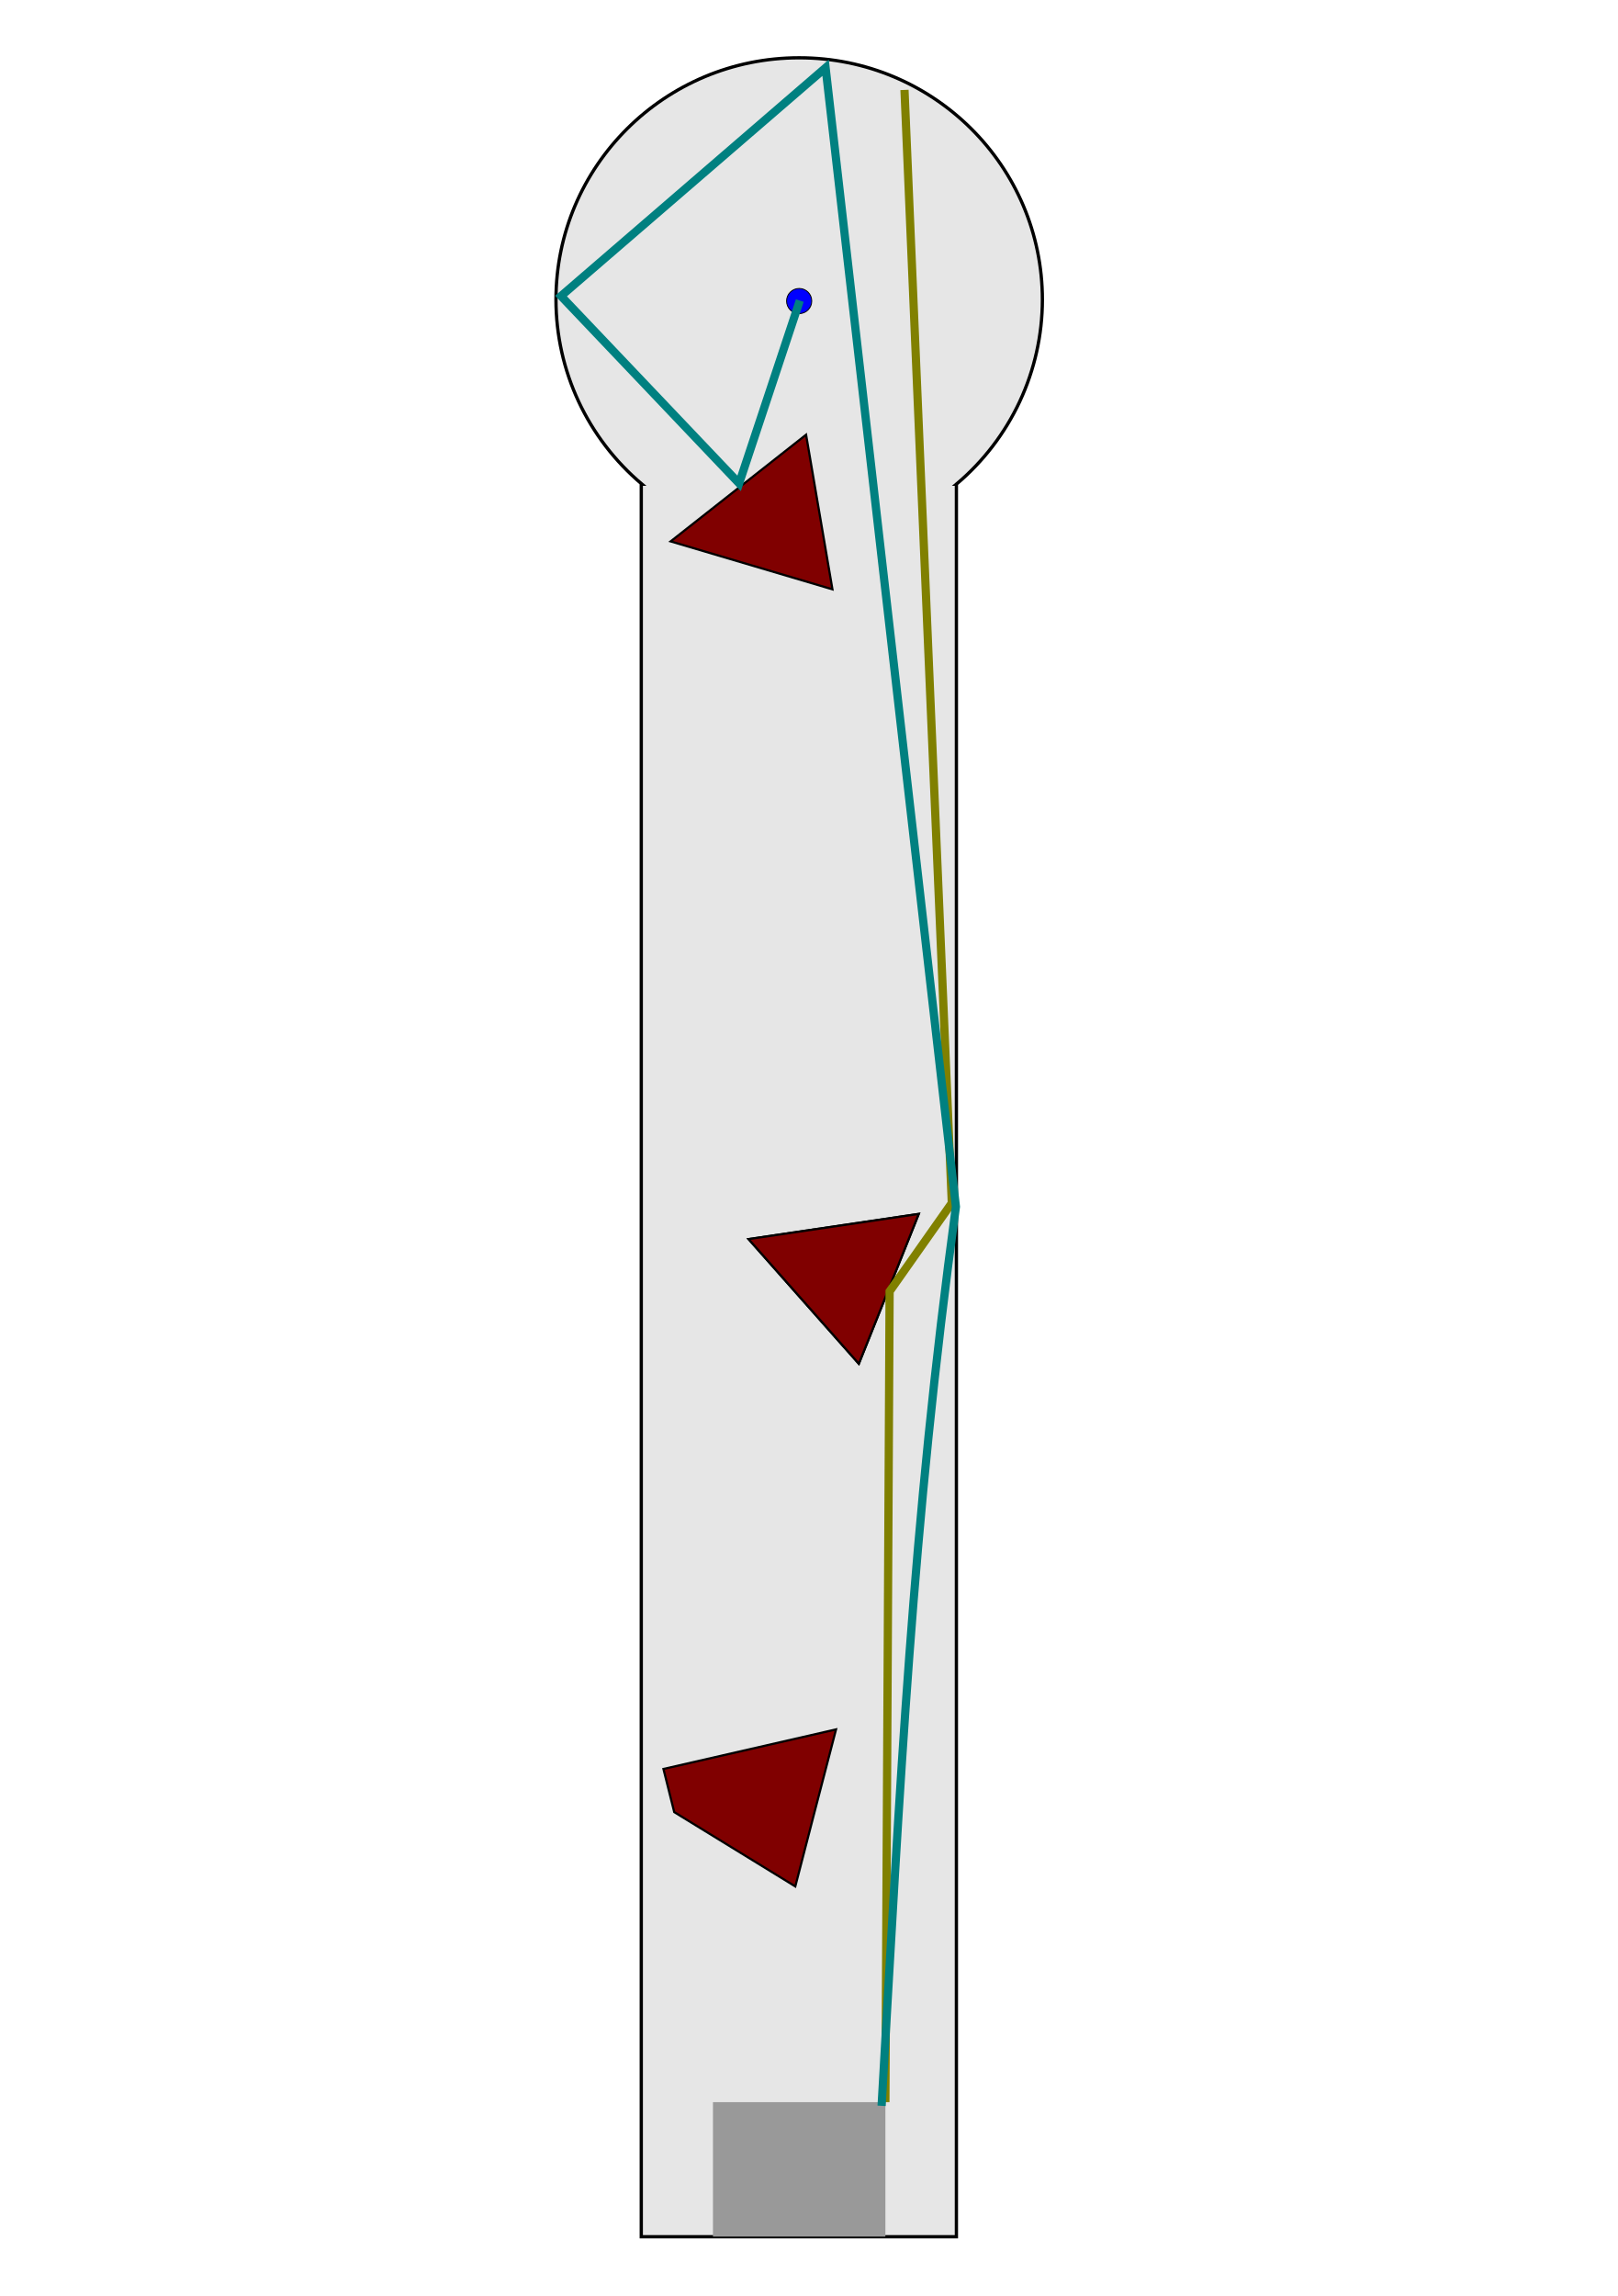
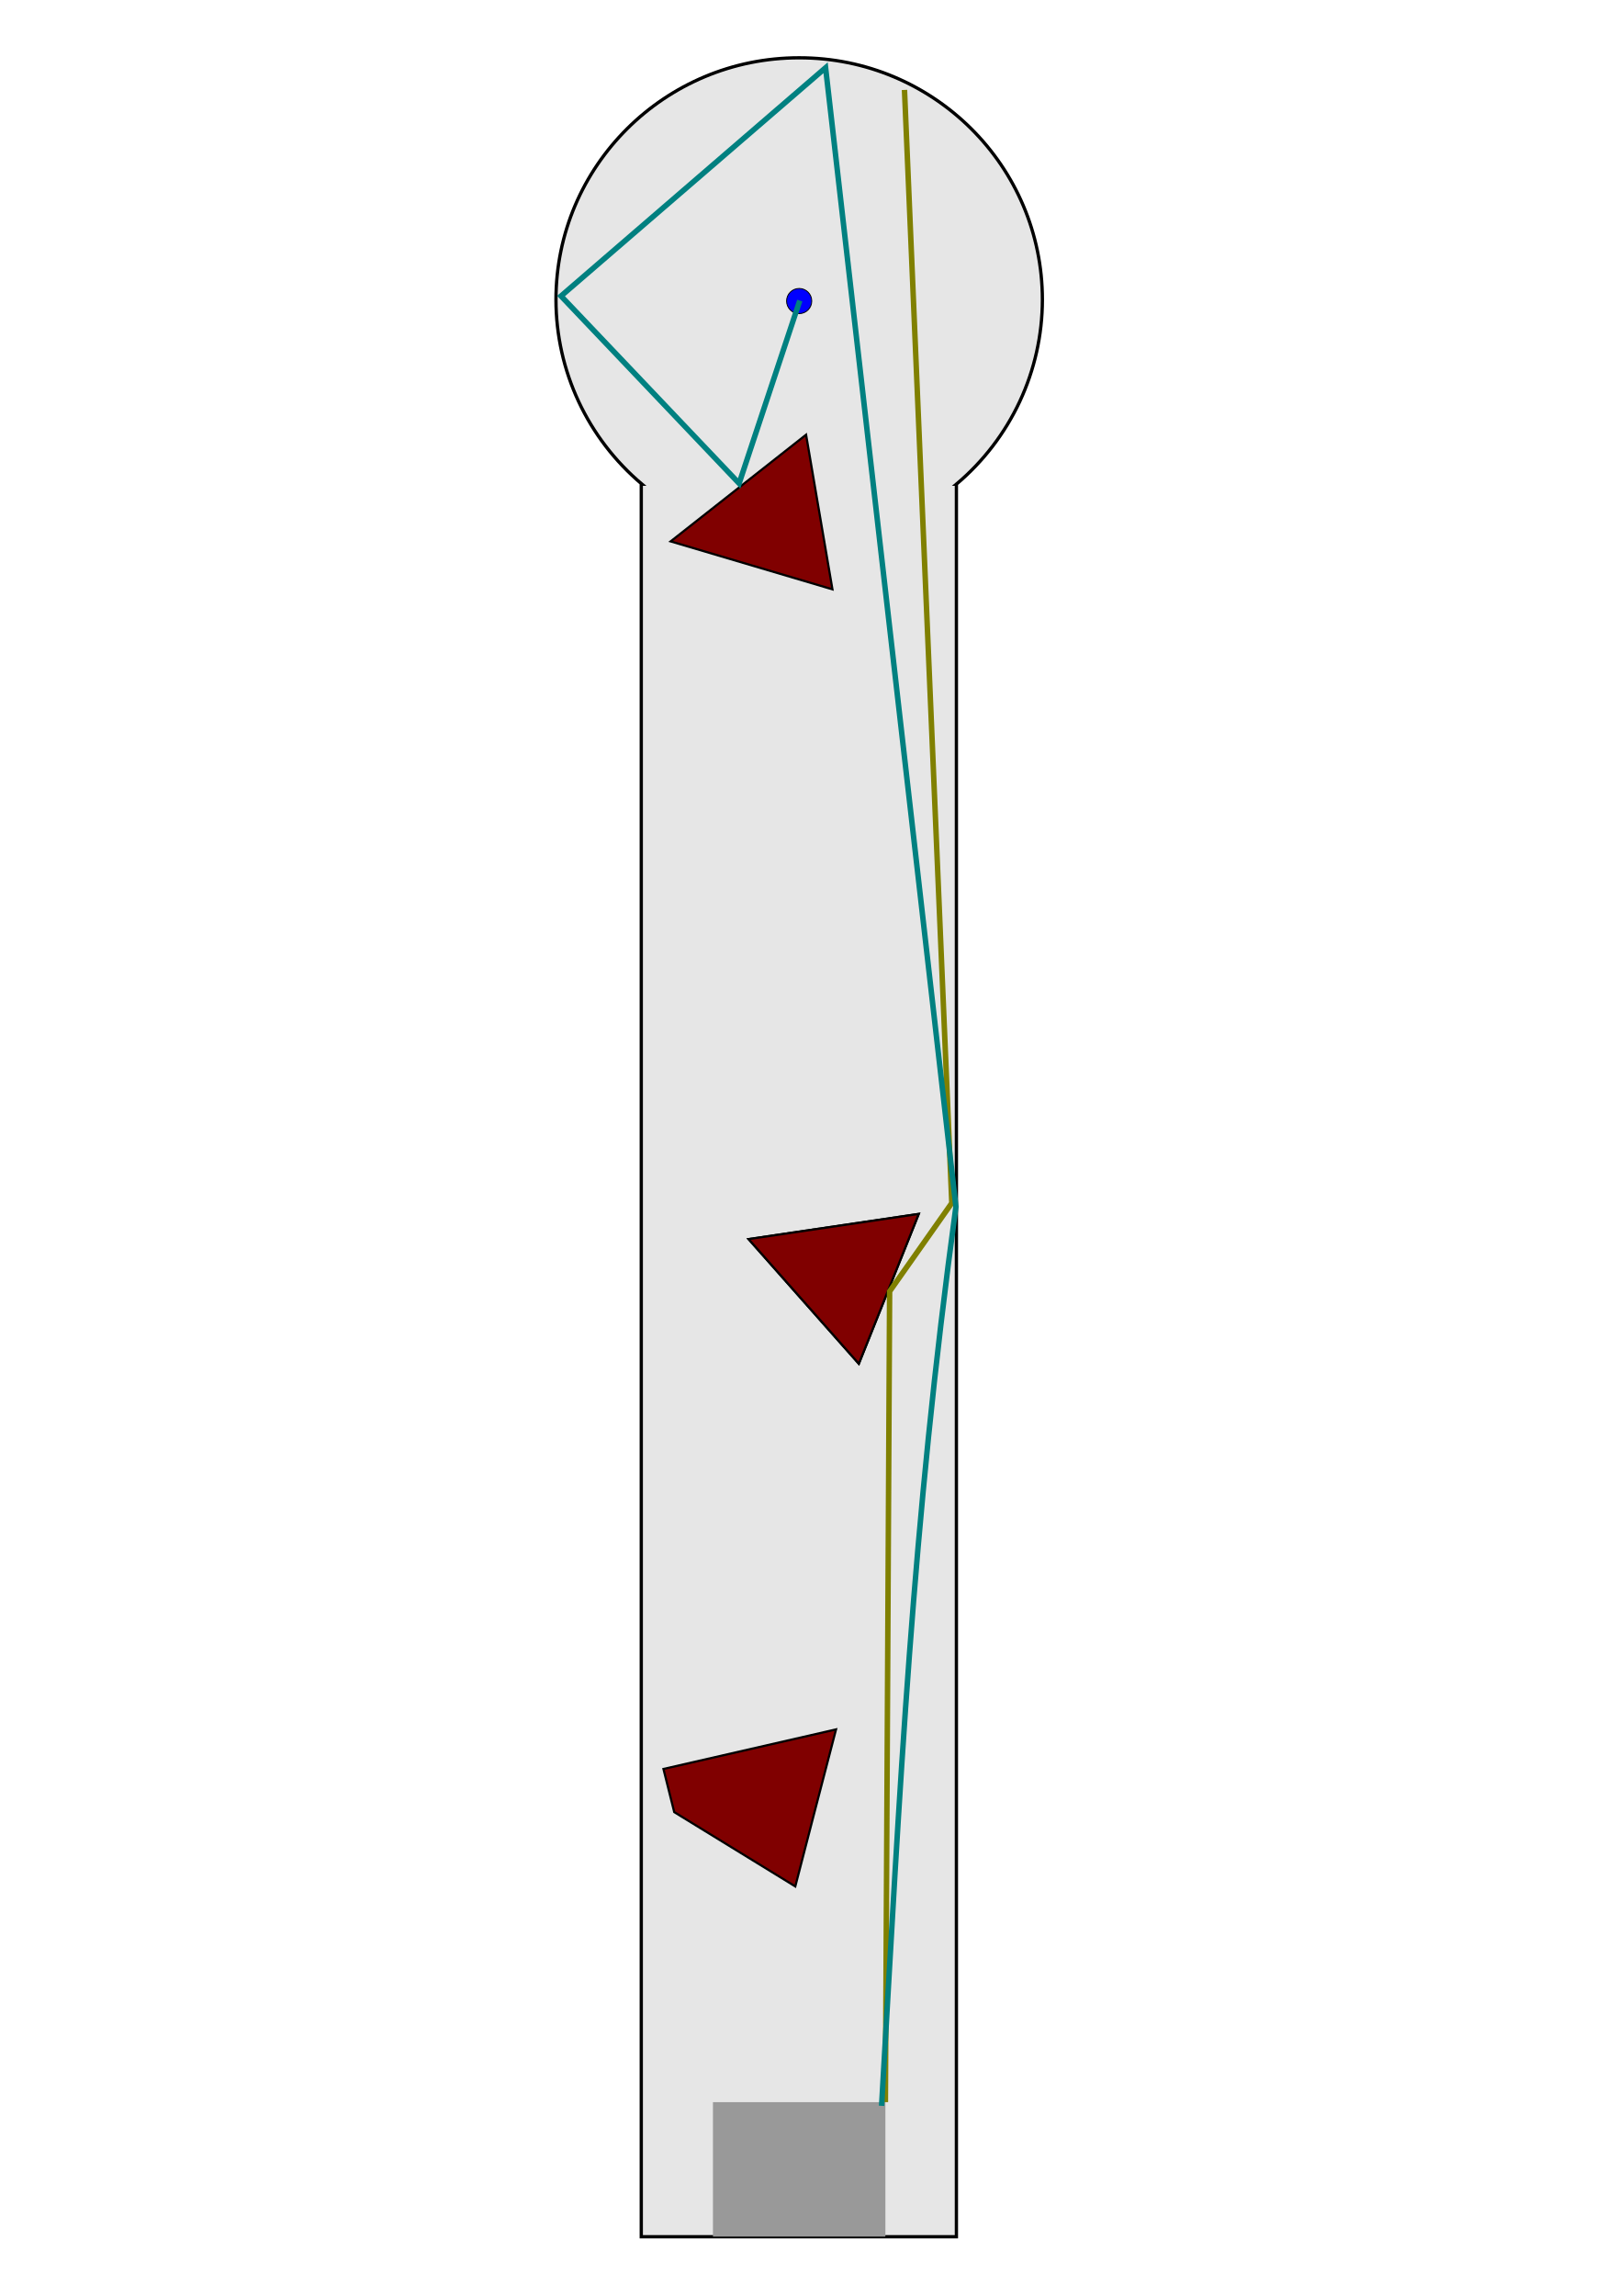
<svg xmlns="http://www.w3.org/2000/svg" width="148mm" height="210mm" viewBox="0 0 148 210" version="1.1" id="svg5">
  <defs id="defs2" />
  <g id="layer2" style="display:inline">
    <path id="path1098" style="fill:#e6e6e6;stroke:#000000;stroke-width:0.3;stroke-linecap:round;stroke-miterlimit:4;stroke-dasharray:none" d="M 73.105,5.286 A 22.248,22.132 0 0 0 50.857,27.418 22.248,22.132 0 0 0 58.725,44.285 h -0.064 V 204.579 H 87.488 V 44.285 h -0.002 A 22.248,22.132 0 0 0 95.353,27.418 22.248,22.132 0 0 0 73.105,5.286 Z" />
    <rect style="fill:#999999;stroke:none;stroke-width:0.3;stroke-linecap:round;stroke-miterlimit:4;stroke-dasharray:none" id="rect43" width="15.774" height="12.296" x="65.218" y="192.271" />
    <path style="fill:#800000;stroke:#000000;stroke-width:0.199px;stroke-linecap:butt;stroke-linejoin:miter;stroke-opacity:1" d="m 76.478,158.177 -2.083,8.004 -1.645,6.359 -11.074,-6.798 -0.987,-3.947 z" id="path1260" />
    <path style="fill:none;stroke:#000000;stroke-width:0.199px;stroke-linecap:butt;stroke-linejoin:miter;stroke-opacity:1" d="m 84.044,111.029 -5.482,13.706 -10.087,-11.403 z" id="path1569" />
    <path style="fill:#800000;stroke:#000000;stroke-width:0.199px;stroke-linecap:butt;stroke-linejoin:miter;stroke-opacity:1" d="m 84.044,111.029 -5.482,13.706 -10.087,-11.403 z" id="path1604" />
    <path style="fill:#800000;stroke:#000000;stroke-width:0.199px;stroke-linecap:butt;stroke-linejoin:miter;stroke-opacity:1" d="M 73.737,39.76 76.149,53.904 61.347,49.518 Z" id="path1774" />
    <circle style="display:inline;fill:#0000ff;stroke:#000000;stroke-width:0.081;stroke-linecap:round;stroke-miterlimit:4;stroke-dasharray:none" id="path1982" cx="73.105" cy="27.534" r="1.151" />
  </g>
  <g id="layer3" style="display:inline">
-     <path style="display:inline;fill:none;stroke:#808000;stroke-width:0.751;stroke-linecap:butt;stroke-linejoin:miter;stroke-miterlimit:4;stroke-dasharray:none;stroke-opacity:1" d="M 80.992,192.271 81.378,118.115 87.068,110.033 82.739,8.225" id="path2147" />
+     <path style="display:inline;fill:none;stroke:#808000;stroke-width:0.5;stroke-linecap:butt;stroke-linejoin:miter;stroke-miterlimit:4;stroke-dasharray:none;stroke-opacity:1" d="M 80.992,192.271 81.378,118.115 87.068,110.033 82.739,8.225" id="path2147" />
  </g>
  <g id="layer5" style="display:inline">
-     <path style="display:inline;fill:none;stroke:#008080;stroke-width:0.751;stroke-linecap:butt;stroke-linejoin:miter;stroke-miterlimit:4;stroke-dasharray:none;stroke-opacity:1" d="m 80.645,192.606 c 1.715,-29.615 2.794,-52.873 6.798,-82.234 L 75.522,6.195 51.319,27.076 67.612,44.213 73.162,27.49" id="path1097" />
+     <path style="display:inline;fill:none;stroke:#008080;stroke-width:0.5;stroke-linecap:butt;stroke-linejoin:miter;stroke-miterlimit:4;stroke-dasharray:none;stroke-opacity:1" d="m 80.645,192.606 c 1.715,-29.615 2.794,-52.873 6.798,-82.234 L 75.522,6.195 51.319,27.076 67.612,44.213 73.162,27.49" id="path1097" />
  </g>
</svg>
